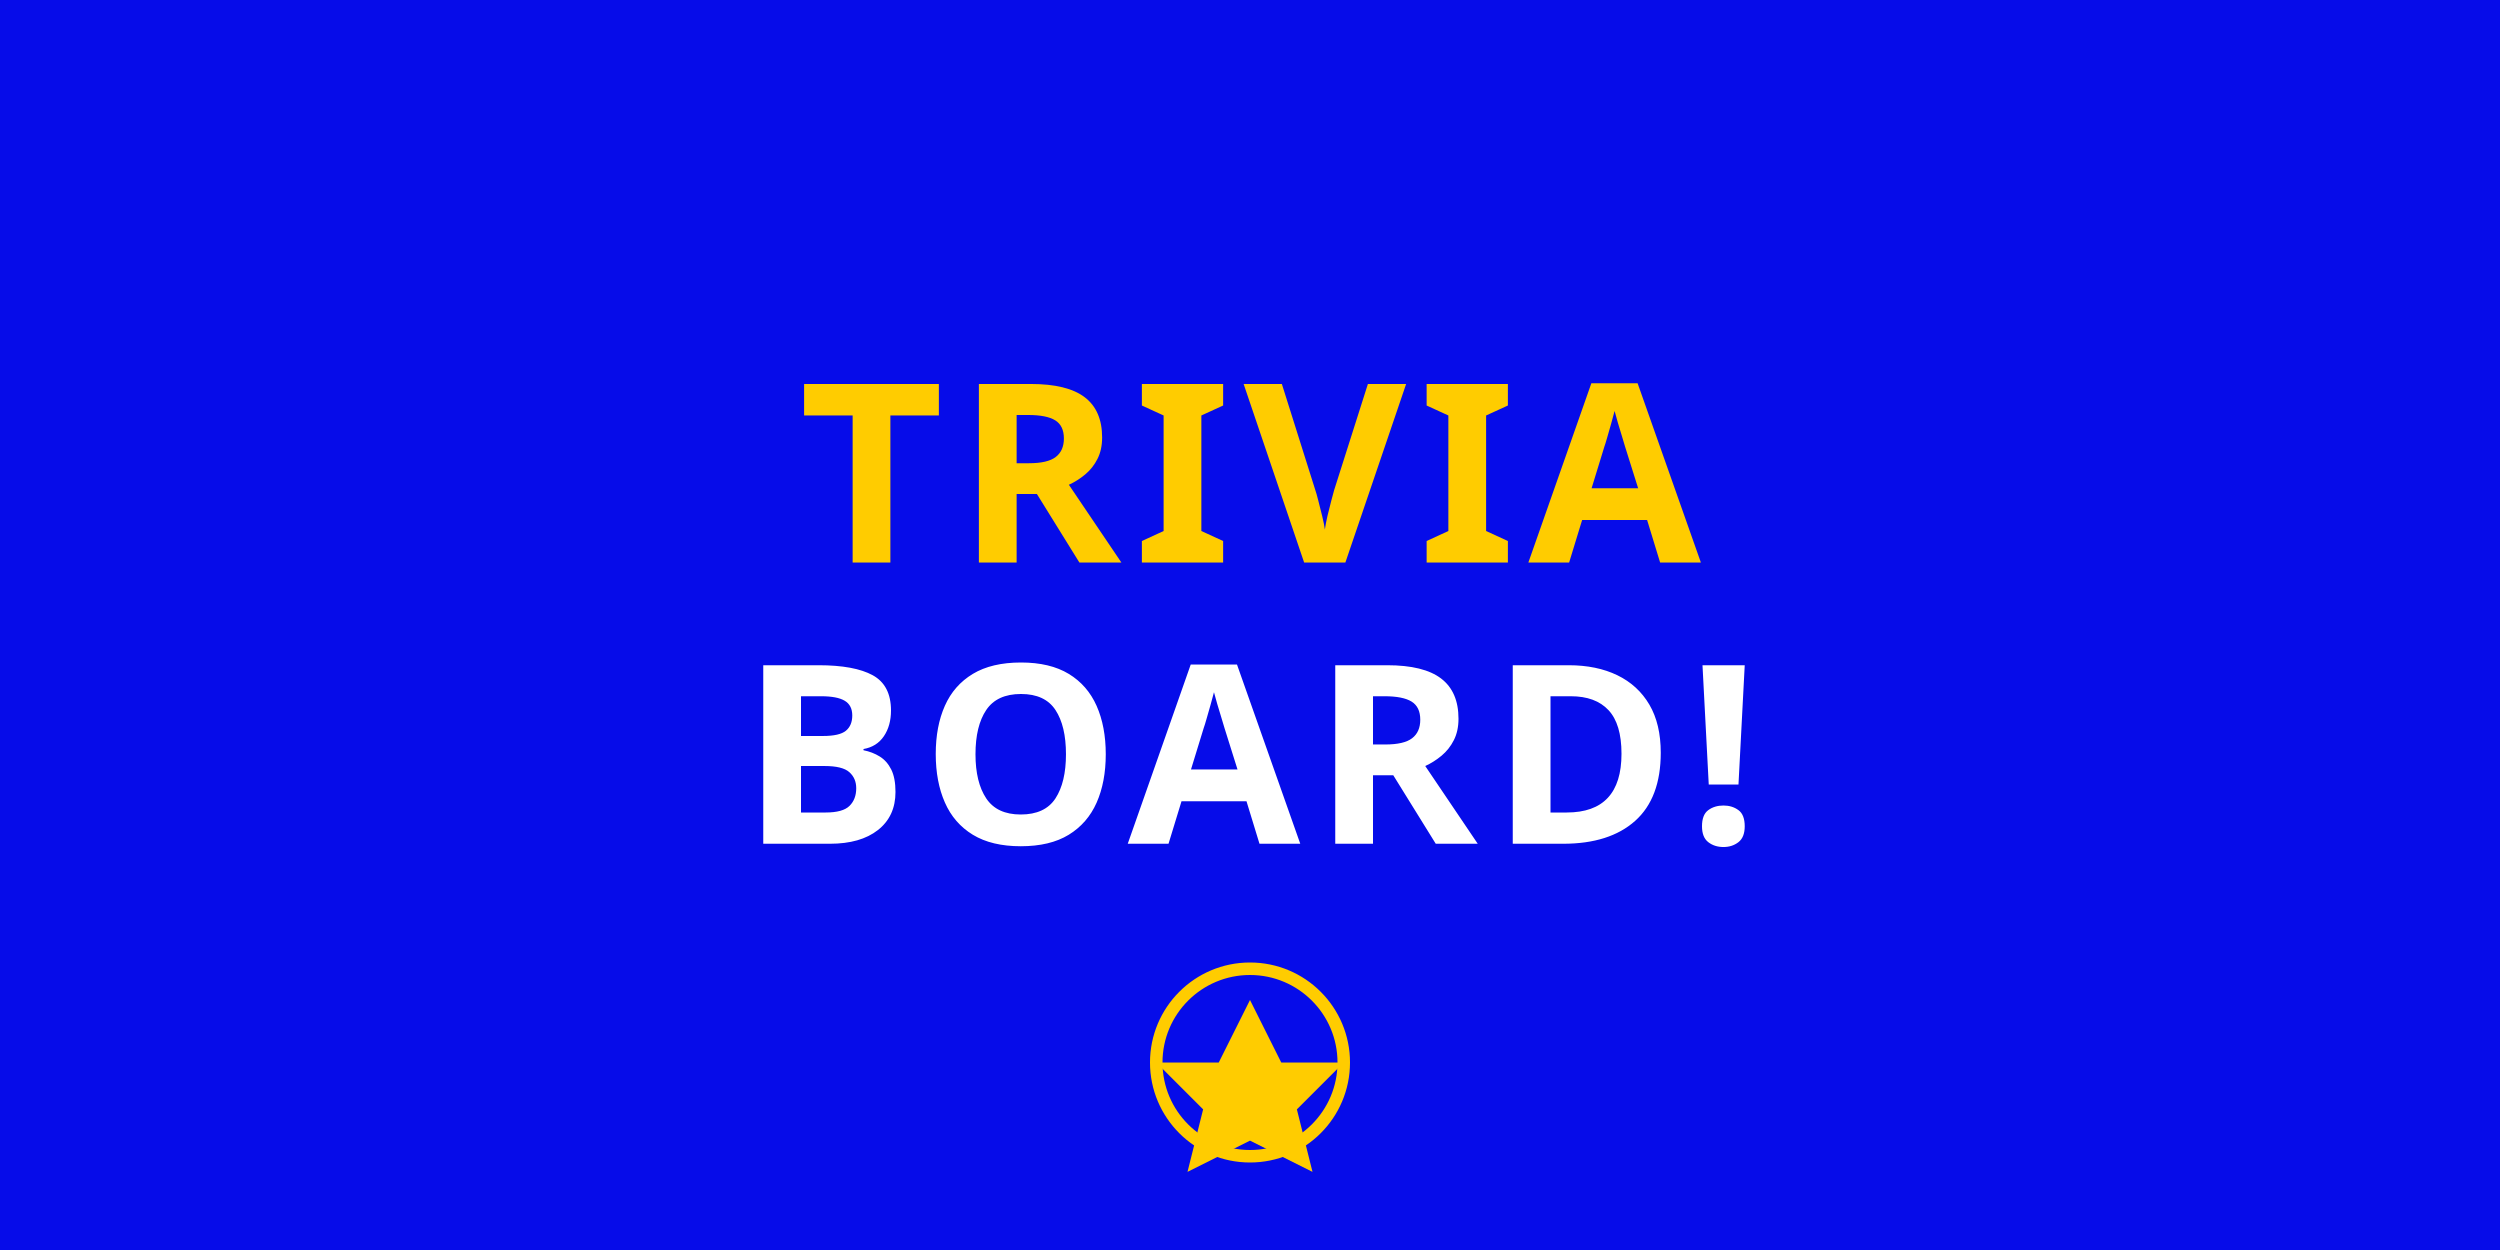
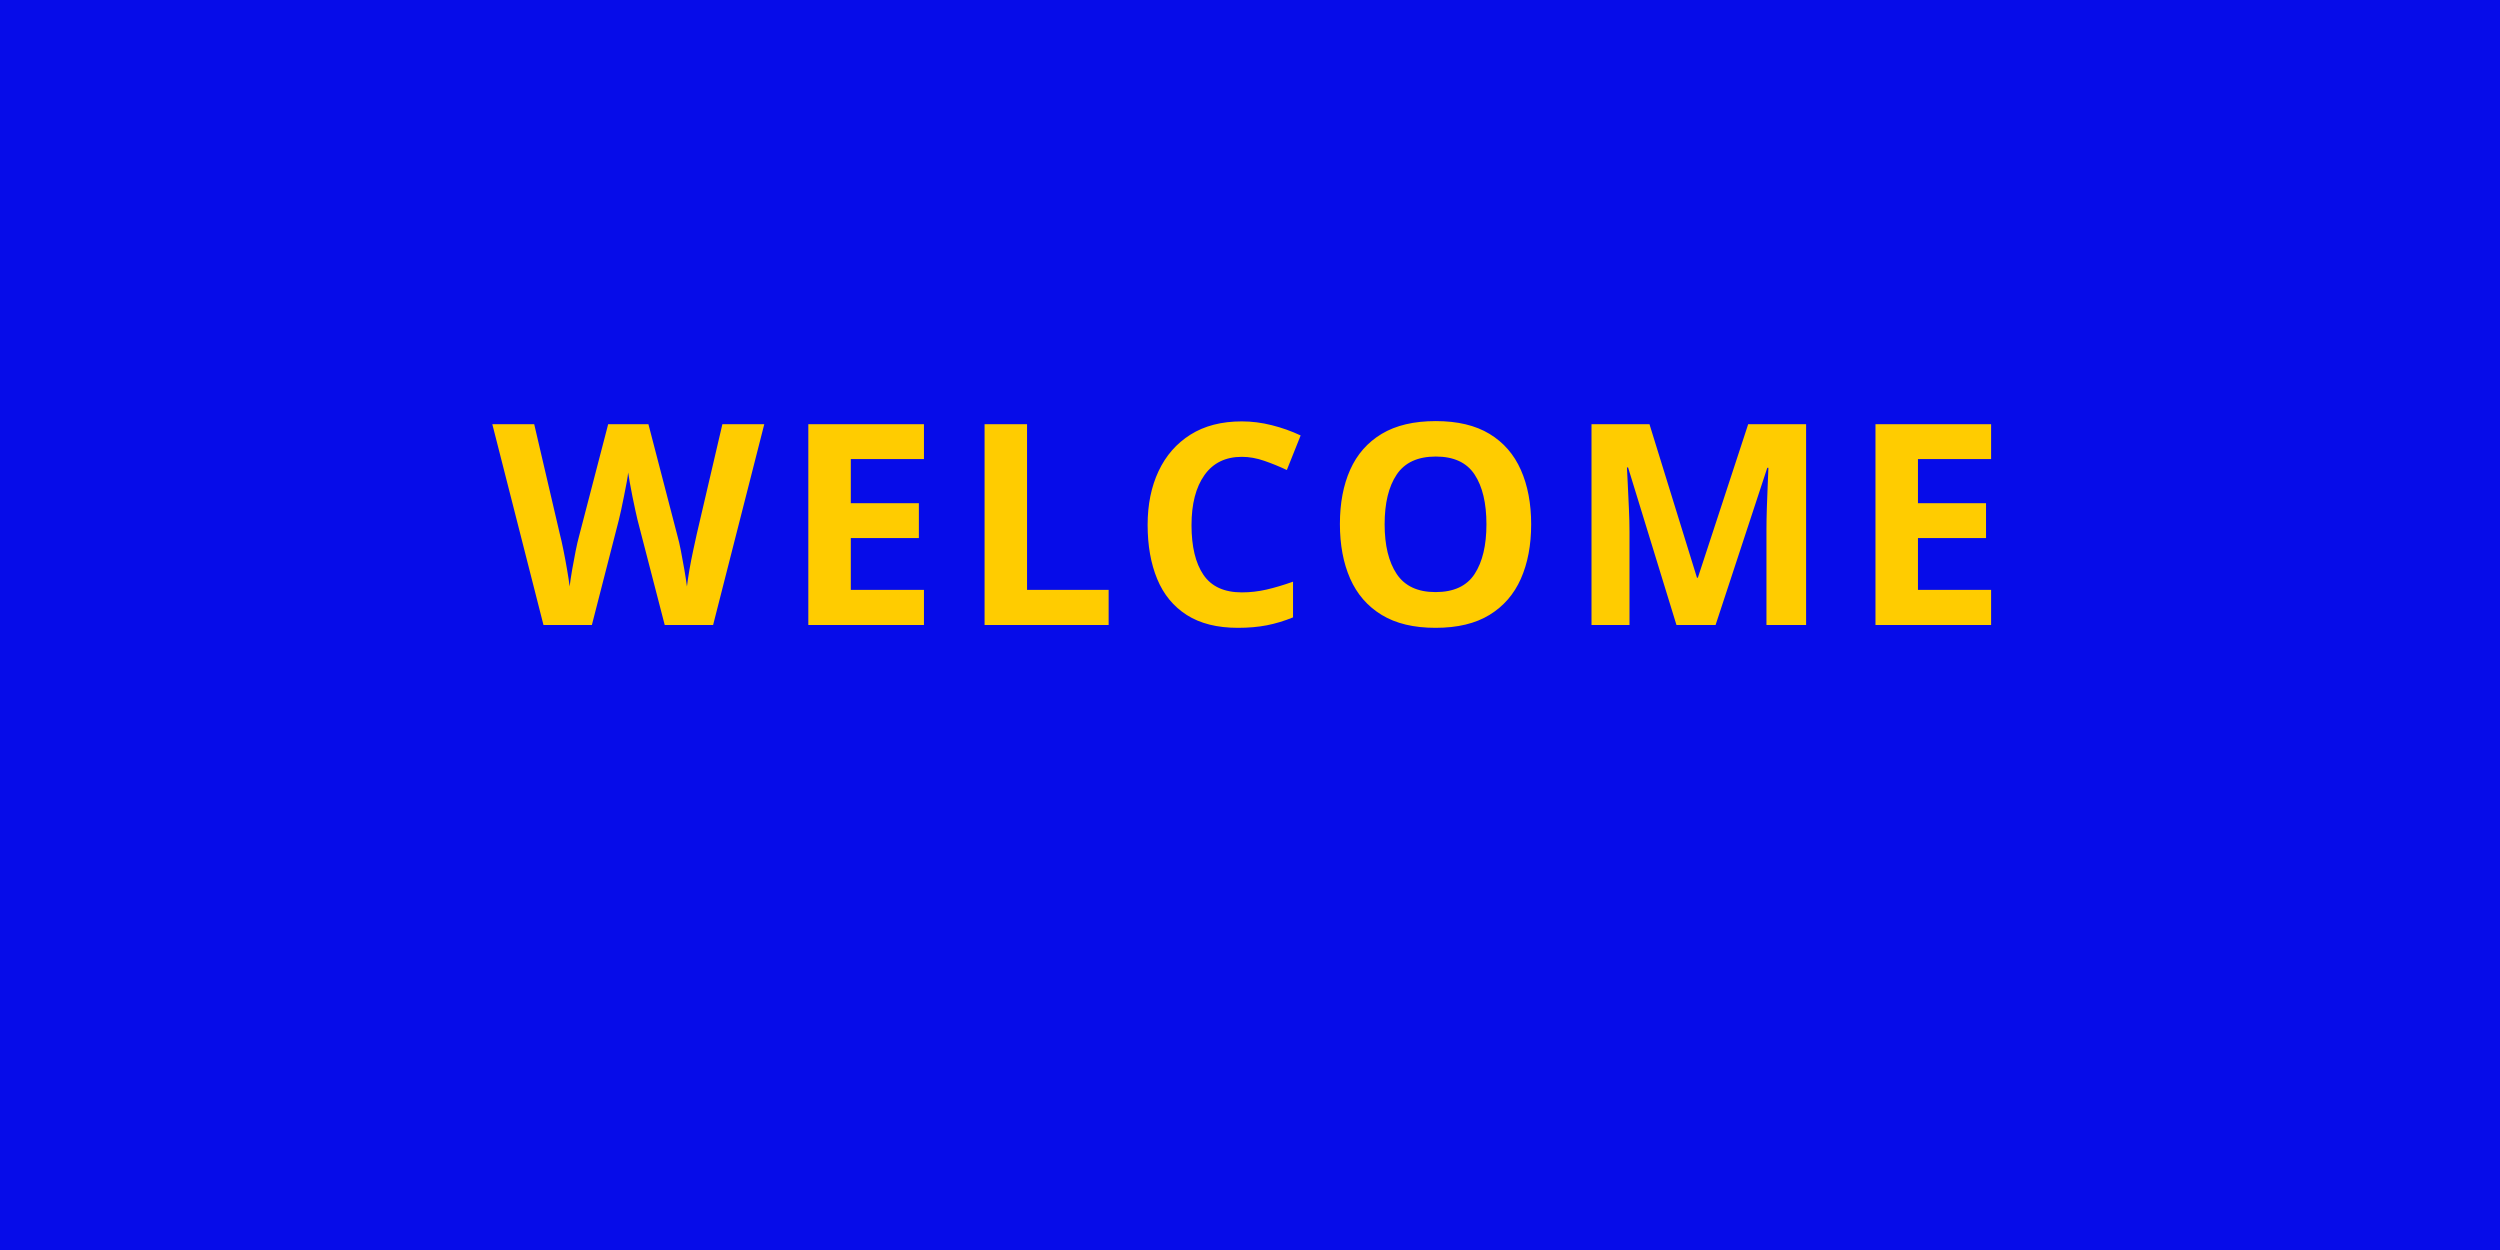
<svg xmlns="http://www.w3.org/2000/svg" viewBox="0 0 800 400">
  <rect width="800" height="400" fill="#060ce9" />
-   <text x="400" y="180" font-family="Arial Black, Impact, sans-serif" font-size="80" font-weight="900" fill="#ffcc00" text-anchor="middle" letter-spacing="4">TRIVIA</text>
-   <text x="400" y="270" font-family="Arial Black, Impact, sans-serif" font-size="80" font-weight="900" fill="#ffffff" text-anchor="middle" letter-spacing="4">BOARD!</text>
-   <circle cx="400" cy="340" r="30" fill="none" stroke="#ffcc00" stroke-width="4" />
-   <polygon points="400,320 410,340 430,340 415,355 420,375 400,365 380,375 385,355 370,340 390,340" fill="#ffcc00" />
+   <text x="400" y="200" font-family="Oswald, Impact, sans-serif" font-size="90" font-weight="700" fill="#ffcc00" text-anchor="middle" letter-spacing="6">WELCOME</text>
</svg>
